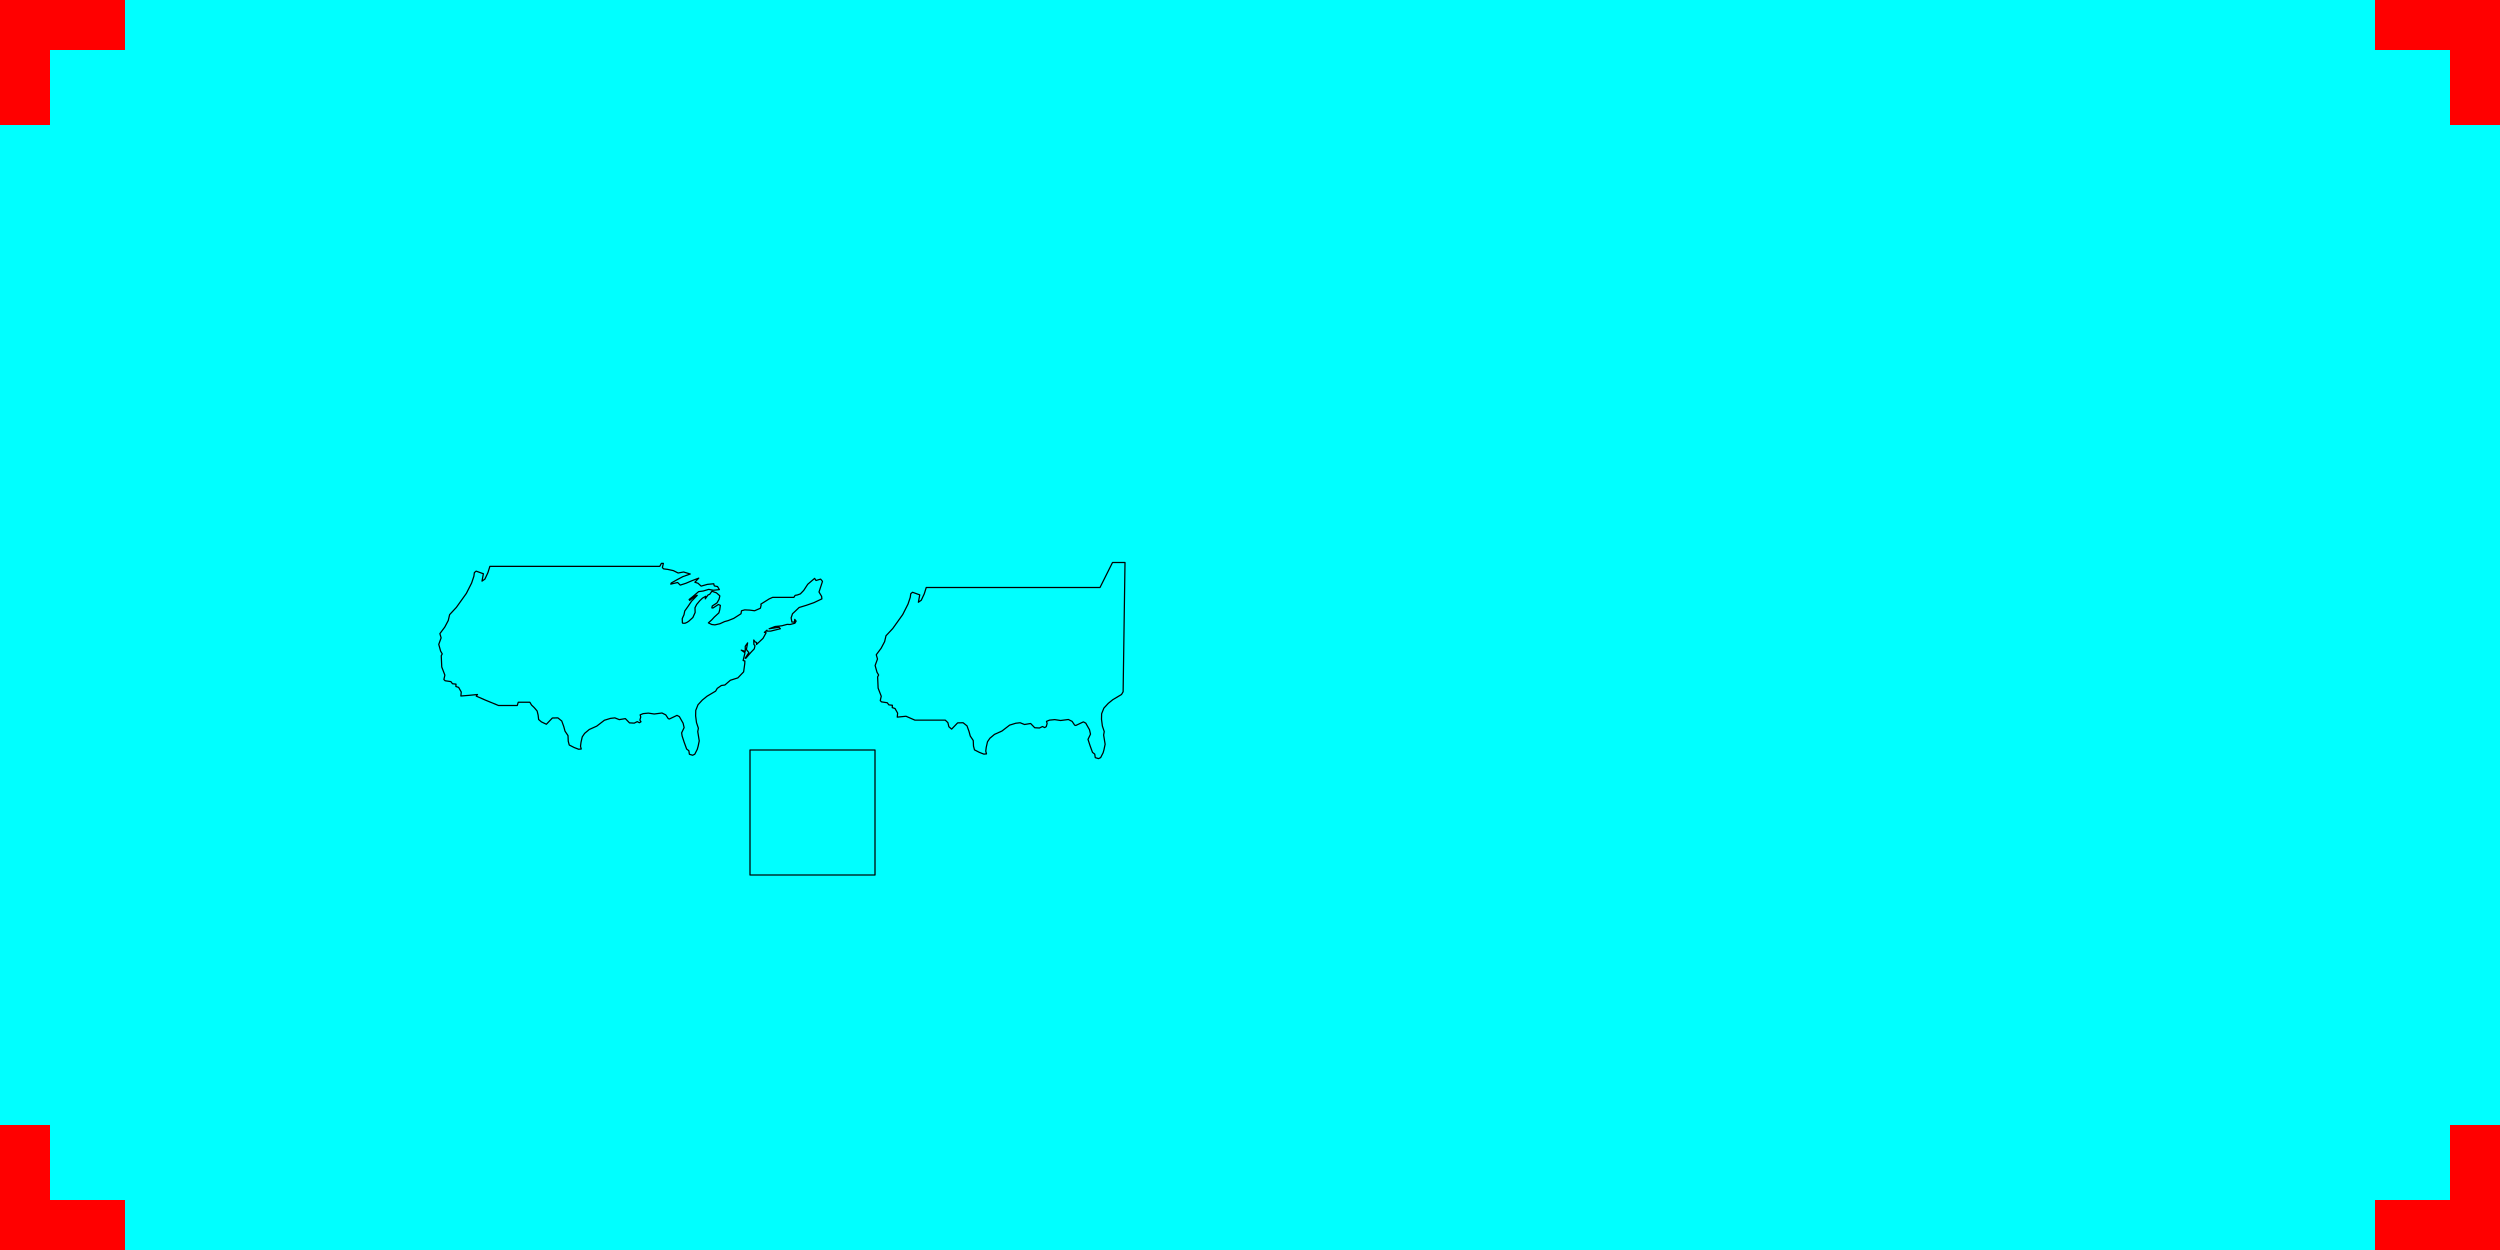
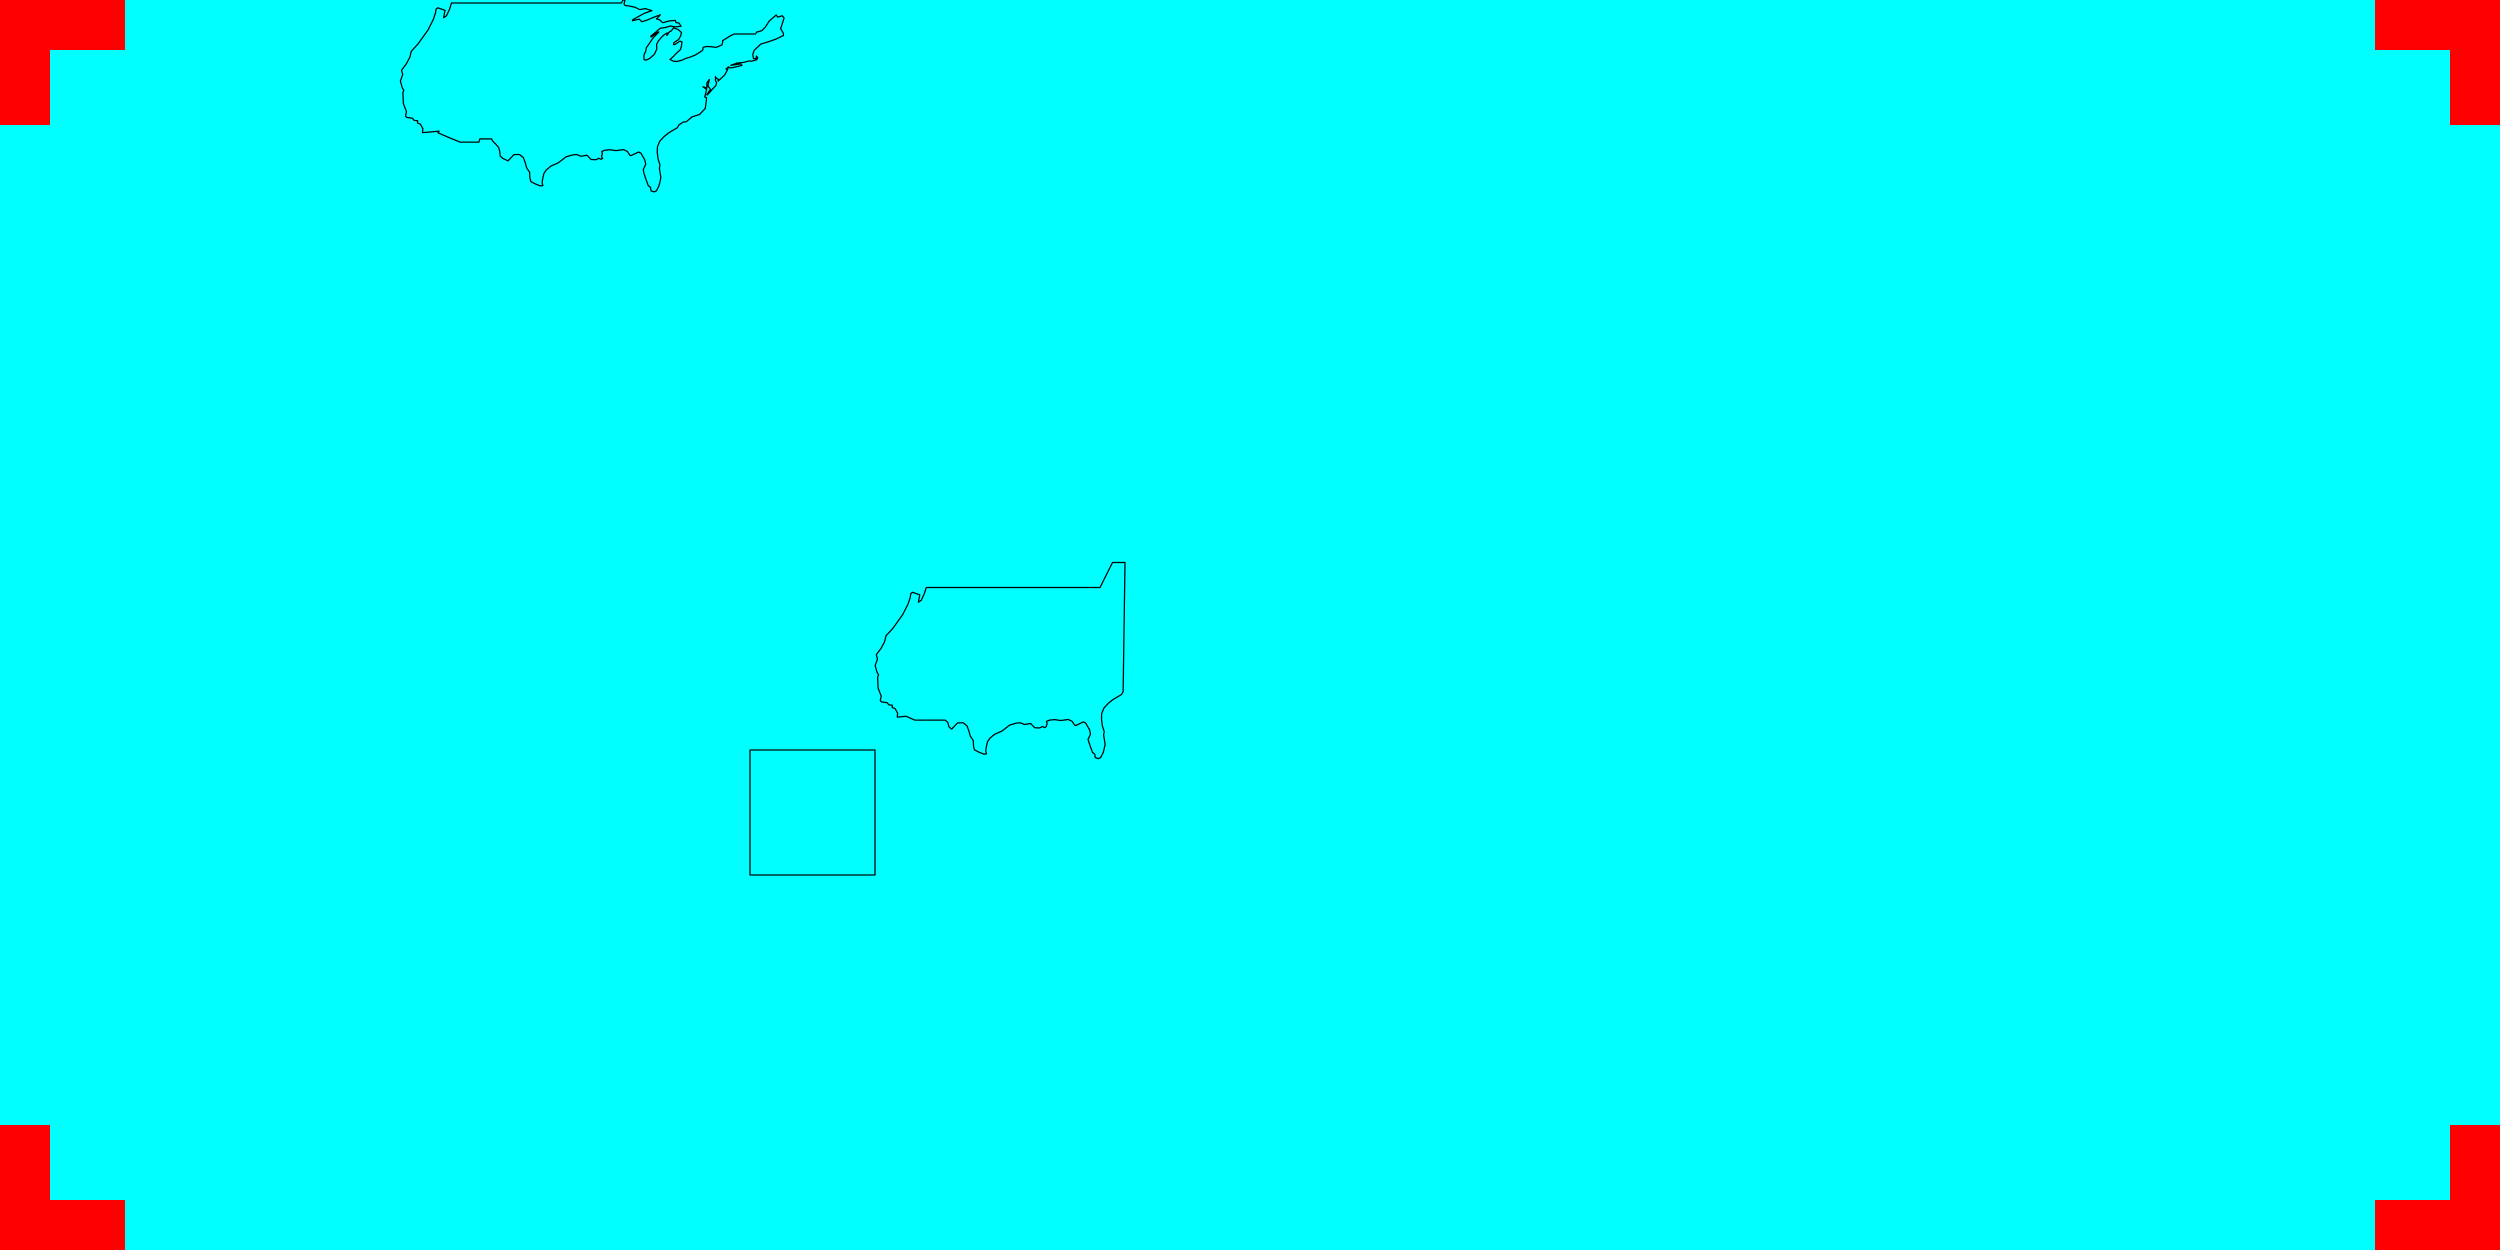
<svg enable_background="new 0 0 2000 1000" height="1000px" style="stroke-linejoin: round; stroke:#000; fill: none;" version="1.1" viewBox="0 0 2000 1000" width="2000px">
  <rect x="0" y="0" width="2000" height="1000" stroke="none" fill="aqua" />
-   <path data-name="United States" d="m 530.7,450.7 -1.6,0 -1.3,2.4 -10.1,0 -16.8,0 -16.7,0 -14.8,0 -14.7,0 -14.5,0 -15,0 -4.8,0 -14.6,0 -13.9,0 -1.6,5.1 -2.4,5.1 -2.3,1.6 1.1,-5.9 -5.8,-2.1 -1.4,1.2 -0.4,2.9 -1.8,5.4 -4.2,8.3 -4,5.6 -4,5.6 -5.4,5.8 -1.1,4.7 -2.8,5.3 -3.9,5.2 1,3.4 -1.9,5.2 1.5,5.4 1.3,2.2 -0.8,1.5 0.4,9 2.5,6.5 -0.8,3.5 1,1 4.6,0.7 1.3,1.7 2.8,0.3 -0.1,1.9 2.2,0.7 2.1,3.7 -0.3,3.2 6.3,-0.5 7,-0.7 -1,1.3 7.1,3.1 10.7,4.4 10.7,0 4.3,0 0.8,-2.6 9.3,0 1.3,2.2 2.1,2 2.4,2.8 0.8,3.3 0.4,3.5 2.2,1.9 4,1.9 4.8,-5 4.4,-0.1 3.1,2.5 1.6,4.4 1,3.7 2.4,3.6 0.2,4.5 0.8,3 3.9,2 3.6,1.4 2.1,-0.2 -0.6,-2.2 0.4,-3.1 1,-4.4 1.9,-2.8 3.7,-3.1 6,-2.7 6.1,-4.7 4.9,-1.5 3.5,-0.4 3.5,1.4 4.9,-0.8 3.3,3.4 3.8,0.2 2.4,-1.2 1.7,0.9 1.3,-0.8 -0.9,-1.3 0.7,-2.5 -0.5,-1.7 2.4,-1 4.2,-0.4 4.7,0.7 6.2,-0.8 3,1.5 2,3 0.9,0.3 6.1,-2.9 1.9,1 3,5.3 0.8,3.5 -2,4.2 0.4,2.5 1.6,4.9 2,5.5 1.8,1.4 0.4,2.8 2.6,0.8 1.7,-0.8 2,-3.9 0.7,-2.5 0.9,-4.3 -1.2,-7.4 0.5,-2.7 -1.5,-4.5 -0.7,-5.4 0.1,-4.4 1.8,-4.5 3.5,-3.8 3.7,-3 6.9,-4.1 1.3,-2.2 3.3,-2.3 2.8,-0.4 4.4,-3.8 6,-1.9 4.6,-4.8 0.9,-6.5 0.1,-2.2 -1.4,-0.4 1.5,-6.2 -3,-2.1 3.2,1 0,-4.1 1.9,-2.7 -1,5.3 2,2.5 -2.9,4.4 0.4,0.2 4.4,-5.1 2.4,-2.5 0.6,-2.5 -0.9,-1.1 -0.1,-3.5 1.2,1.6 1.1,0.4 -0.1,1.6 5.2,-4.9 2.5,-4.5 -1.4,-0.3 2.1,-1.8 -0.4,0.8 3.3,0 7.8,-1.9 -1.1,-1.2 -7.9,1.2 4.8,-1.8 3.1,-0.3 2.4,-0.3 4.1,-1.1 2.4,0.1 3.8,-1 1,-1.7 -1.1,-1.4 -0.2,2.2 -2.1,-0.1 -0.6,-3.3 1.1,-3.3 1.4,-1.3 3.9,-3.7 5.9,-1.8 6,-2.1 6.3,-3 -0.2,-2 -2.1,-3.5 2.8,-8.5 -1.5,-1.8 -3.7,1.1 -1.1,-1.7 -5.5,4.7 -3.2,4.9 -2.7,2.8 -2.5,0.9 -1.7,0.3 -1,1.6 -9.3,0 -7.7,0 -2.7,1.2 -6.7,4.2 0.2,0.9 -0.6,2.4 -4.6,2 -3.9,-0.5 -4,-0.2 -2.6,0.7 -0.3,1.8 0,0 -0.1,0.6 -5.8,3.7 -4.5,1.8 -2.9,0.8 -3.7,1.7 -4,0.9 -2.5,-0.3 -2.7,-1.3 2.7,-2.4 0,0 2,-2.2 3.7,-3.4 0,0 0,0 0.7,-2.5 0.5,-3.5 -1.6,-0.7 -4.3,2.8 -0.9,-0.1 0.3,-1.5 3.8,-2.5 1.6,-2.8 0.7,-2.8 -2.7,-2.4 -3.7,-1.3 -1.7,2.4 -1.4,0.6 -2.2,3.1 0.4,-2.1 -2.6,1.5 -2.1,2 -2.6,3.1 -1.3,2.6 0.1,3.8 -1.8,4 -3.3,3 -1.4,0.9 -1.6,0.7 -1.8,0 -0.3,-0.4 -0.1,-3.3 0.7,-1.6 0.7,-1.5 0.6,-3 2.5,-3.5 2.9,-4.3 4.6,-4.7 -0.7,0 -5.4,4 -0.4,-0.7 2.9,-2.3 4.7,-4 3.7,-0.5 4.4,-1.3 3.7,0.7 0.1,0 4.7,-0.5 -1.5,-2.5 0,0 -1.2,-0.2 0,0 0,0 -1.4,-0.3 -0.4,-1.7 -5.1,0.5 -5,1.4 -2.5,-2.3 -2.5,-0.8 3.1,-3.3 -5.3,2 -4.9,2.1 -4.6,1.5 -2.1,-2.1 -5.5,1.3 0.4,-0.9 4.6,-2.6 4.7,-2.5 5.9,-2.1 0,0 0,0 -5.3,-1.6 -4.4,0.8 -3.8,-1.9 -4.6,-1 -3.2,-0.4 -1,-1 0.8,-3.4 z" style="fill-rule:evenodd" />
+   <path data-name="United States" d="m 500,0 -1.6,0 -1.3,2.4 -10.1,0 -16.8,0 -16.7,0 -14.8,0 -14.7,0 -14.5,0 -15,0 -4.8,0 -14.6,0 -13.9,0 -1.6,5.1 -2.4,5.1 -2.3,1.6 1.1,-5.9 -5.8,-2.1 -1.4,1.2 -0.4,2.9 -1.8,5.4 -4.2,8.3 -4,5.6 -4,5.6 -5.4,5.8 -1.1,4.7 -2.8,5.3 -3.9,5.2 1,3.4 -1.9,5.2 1.5,5.4 1.3,2.2 -0.8,1.5 0.4,9 2.5,6.5 -0.8,3.5 1,1 4.6,0.7 1.3,1.7 2.8,0.3 -0.1,1.9 2.2,0.7 2.1,3.7 -0.3,3.2 6.3,-0.5 7,-0.7 -1,1.3 7.1,3.1 10.7,4.4 10.7,0 4.3,0 0.8,-2.6 9.3,0 1.3,2.2 2.1,2 2.4,2.8 0.8,3.3 0.4,3.5 2.2,1.9 4,1.9 4.8,-5 4.4,-0.1 3.1,2.5 1.6,4.4 1,3.7 2.4,3.6 0.2,4.5 0.8,3 3.9,2 3.6,1.4 2.1,-0.2 -0.6,-2.2 0.4,-3.1 1,-4.4 1.9,-2.8 3.7,-3.1 6,-2.7 6.1,-4.7 4.9,-1.5 3.5,-0.4 3.5,1.4 4.9,-0.8 3.3,3.4 3.8,0.2 2.4,-1.2 1.7,0.9 1.3,-0.8 -0.9,-1.3 0.7,-2.5 -0.5,-1.7 2.4,-1 4.2,-0.4 4.7,0.7 6.2,-0.8 3,1.5 2,3 0.9,0.3 6.1,-2.9 1.9,1 3,5.3 0.8,3.5 -2,4.2 0.4,2.5 1.6,4.9 2,5.5 1.8,1.4 0.4,2.8 2.6,0.8 1.7,-0.8 2,-3.9 0.7,-2.5 0.9,-4.3 -1.2,-7.4 0.5,-2.7 -1.5,-4.5 -0.7,-5.4 0.1,-4.4 1.8,-4.5 3.5,-3.8 3.7,-3 6.9,-4.1 1.3,-2.2 3.3,-2.3 2.8,-0.4 4.4,-3.8 6,-1.9 4.6,-4.8 0.9,-6.5 0.1,-2.2 -1.4,-0.4 1.5,-6.2 -3,-2.1 3.2,1 0,-4.1 1.9,-2.7 -1,5.3 2,2.5 -2.9,4.4 0.4,0.2 4.4,-5.1 2.4,-2.5 0.6,-2.5 -0.9,-1.1 -0.1,-3.5 1.2,1.6 1.1,0.4 -0.1,1.6 5.2,-4.9 2.5,-4.5 -1.4,-0.3 2.1,-1.8 -0.4,0.8 3.3,0 7.8,-1.9 -1.1,-1.2 -7.9,1.2 4.8,-1.8 3.1,-0.3 2.4,-0.3 4.1,-1.1 2.4,0.1 3.8,-1 1,-1.7 -1.1,-1.4 -0.2,2.2 -2.1,-0.1 -0.6,-3.3 1.1,-3.3 1.4,-1.3 3.9,-3.7 5.9,-1.8 6,-2.1 6.3,-3 -0.2,-2 -2.1,-3.5 2.8,-8.5 -1.5,-1.8 -3.7,1.1 -1.1,-1.7 -5.5,4.7 -3.2,4.9 -2.7,2.8 -2.5,0.9 -1.7,0.3 -1,1.6 -9.3,0 -7.7,0 -2.7,1.2 -6.7,4.2 0.2,0.9 -0.6,2.4 -4.6,2 -3.9,-0.5 -4,-0.2 -2.6,0.7 -0.3,1.8 0,0 -0.1,0.6 -5.8,3.7 -4.5,1.8 -2.9,0.8 -3.7,1.7 -4,0.9 -2.5,-0.3 -2.7,-1.3 2.7,-2.4 0,0 2,-2.2 3.7,-3.4 0,0 0,0 0.7,-2.5 0.5,-3.5 -1.6,-0.7 -4.3,2.8 -0.9,-0.1 0.3,-1.5 3.8,-2.5 1.6,-2.8 0.7,-2.8 -2.7,-2.4 -3.7,-1.3 -1.7,2.4 -1.4,0.6 -2.2,3.1 0.4,-2.1 -2.6,1.5 -2.1,2 -2.6,3.1 -1.3,2.6 0.1,3.8 -1.8,4 -3.3,3 -1.4,0.9 -1.6,0.7 -1.8,0 -0.3,-0.4 -0.1,-3.3 0.7,-1.6 0.7,-1.5 0.6,-3 2.5,-3.5 2.9,-4.3 4.6,-4.7 -0.7,0 -5.4,4 -0.4,-0.7 2.9,-2.3 4.7,-4 3.7,-0.5 4.4,-1.3 3.7,0.7 0.1,0 4.7,-0.5 -1.5,-2.5 0,0 -1.2,-0.2 0,0 0,0 -1.4,-0.3 -0.4,-1.7 -5.1,0.5 -5,1.4 -2.5,-2.3 -2.5,-0.8 3.1,-3.3 -5.3,2 -4.9,2.1 -4.6,1.5 -2.1,-2.1 -5.5,1.3 0.4,-0.9 4.6,-2.6 4.7,-2.5 5.9,-2.1 0,0 0,0 -5.3,-1.6 -4.4,0.8 -3.8,-1.9 -4.6,-1 -3.2,-0.4 -1,-1 0.8,-3.4 z" style="fill-rule:evenodd" />
  <path data-name="United States Simplified" d="m 900,450 -10,0 -10,20 -10,0 -20,0 -16.7,0 -14.8,0 -14.7,0 -14.5,0 -15,0 -4.8,0 -14.6,0 -13.9,0 -1.6,5.1 -2.4,5.1 -2.3,1.6 1.1,-5.9 -5.8,-2.1 -1.4,1.2 -0.4,2.9 -1.8,5.4 -4.2,8.3 -4,5.6 -4,5.6 -5.4,5.8 -1.1,4.7 -2.8,5.3 -3.9,5.2 1,3.4 -1.9,5.2 1.5,5.4 1.3,2.2 -0.8,1.5 0.4,9 2.5,6.5 -0.8,3.5 1,1 4.6,0.7 1.3,1.7 2.8,0.3 -0.1,1.9 2.2,0.7 2.1,3.7 -0.3,3.2 7,-0.7 7.1,3.1 10.7,0 4.3,0 9.3,0 2.1,2 0.8,3.3 2.2,1.9 4.8,-5 4.4,-0.1 3.1,2.5 1.6,4.4 1,3.7 2.4,3.6 0.2,4.5 0.8,3 3.9,2 3.6,1.4 2.1,-0.2 -0.6,-2.2 0.4,-3.1 1,-4.4 1.9,-2.8 3.7,-3.1 6,-2.7 6.1,-4.7 4.9,-1.5 3.5,-0.4 3.5,1.4 4.9,-0.8 3.3,3.4 3.8,0.2 2.4,-1.2 1.7,0.9 1.3,-0.8 0.7,-2.5 -0.5,-1.7 2.4,-1 4.2,-0.4 4.7,0.7 6.2,-0.8 3,1.5 2,3 0.9,0.3 6.1,-2.9 1.9,1 3,5.3 0.8,3.5 -2,4.2 1.6,4.9 2,5.5 1.8,1.4 0.4,2.8 2.6,0.8 1.7,-0.8 2,-3.9 0.7,-2.5 0.9,-4.3 -1.2,-7.4 0.5,-2.7 -1.5,-4.5 -0.7,-5.4 0.1,-4.4 1.8,-4.5 3.5,-3.8 3.7,-3 6.9,-4.1 1.3,-2.2z" style="fill-rule:evenodd" />
  <path data-name="Zquare" d="m 600,600 100,0 0,100 -100,0 z" />
  <path class="ignore" stroke="red" stroke-width="40" d="m 0,20 100,0 m -80,-20 0,100 " />
  <path class="ignore" transform="translate(2000, 0) rotate(90)" stroke="red" stroke-width="40" d="m 0,20 100,0 m -80,-20 0,100 " />
  <path class="ignore" transform="translate(2000, 1000) rotate(180)" stroke="red" stroke-width="40" d="m 0,20 100,0 m -80,-20 0,100 " />
  <path class="ignore" transform="translate(0, 1000) rotate(270)" stroke="red" stroke-width="40" d="m 0,20 100,0 m -80,-20 0,100 " />
</svg>
